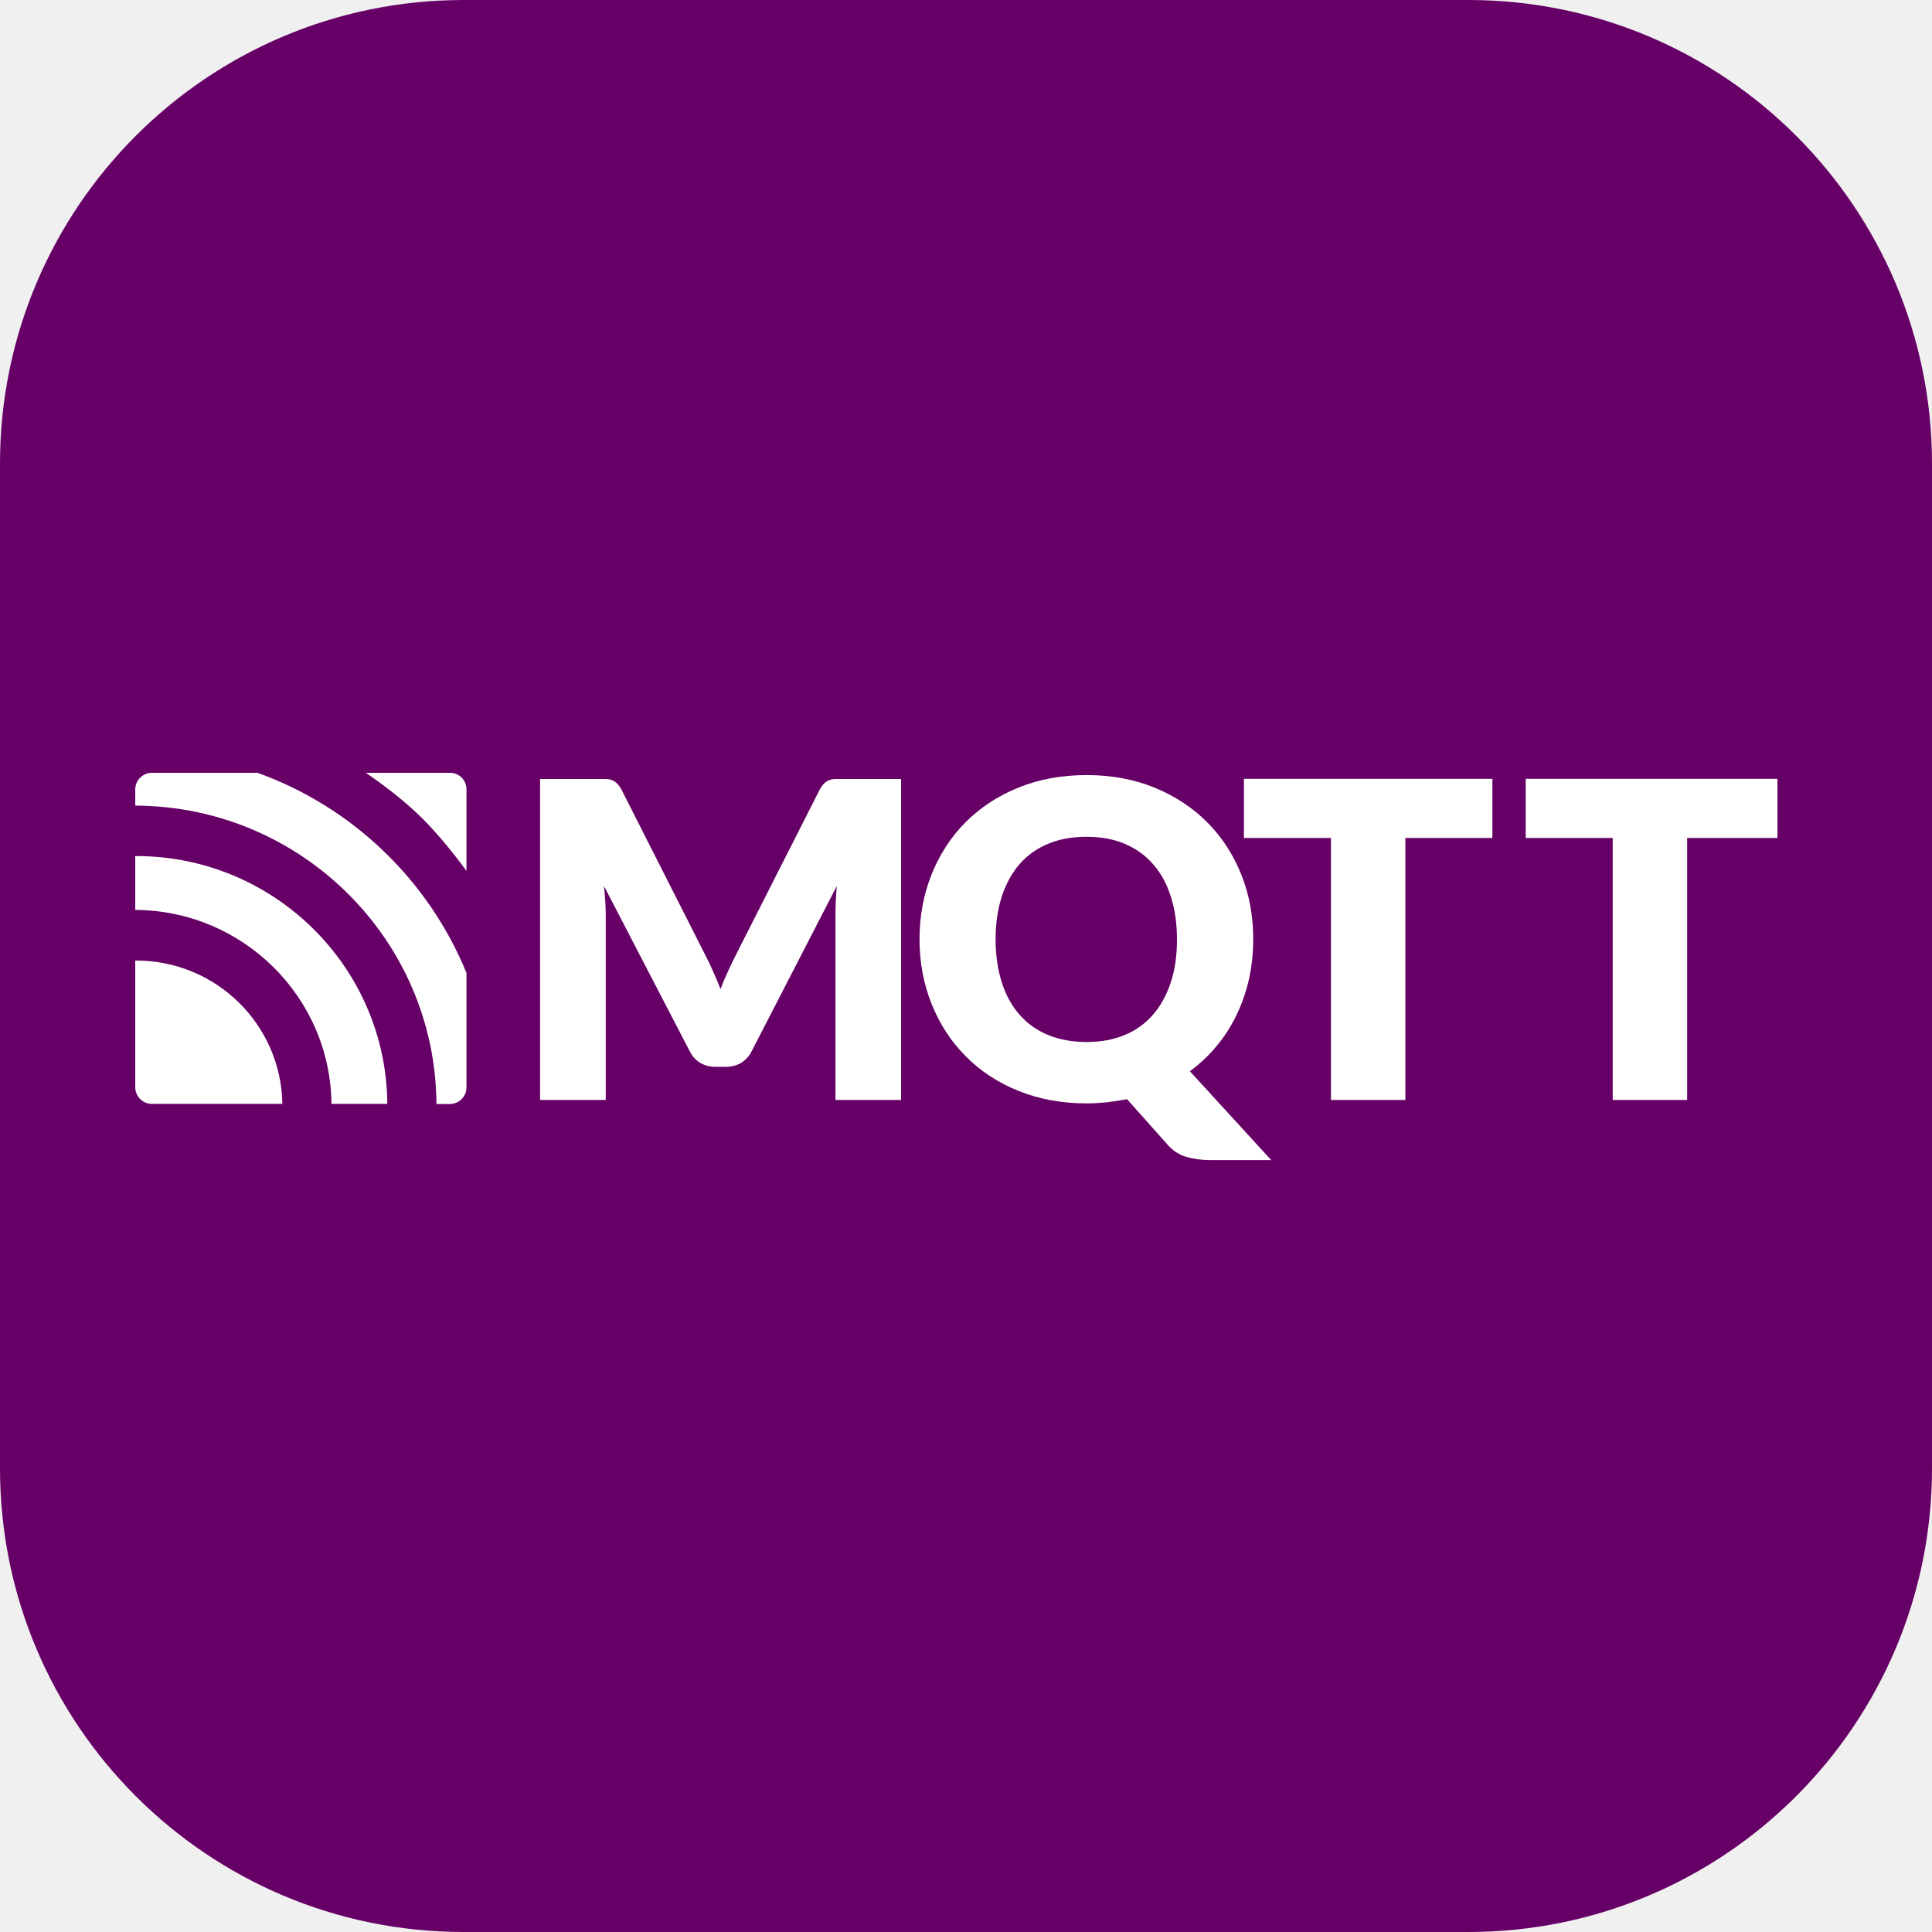
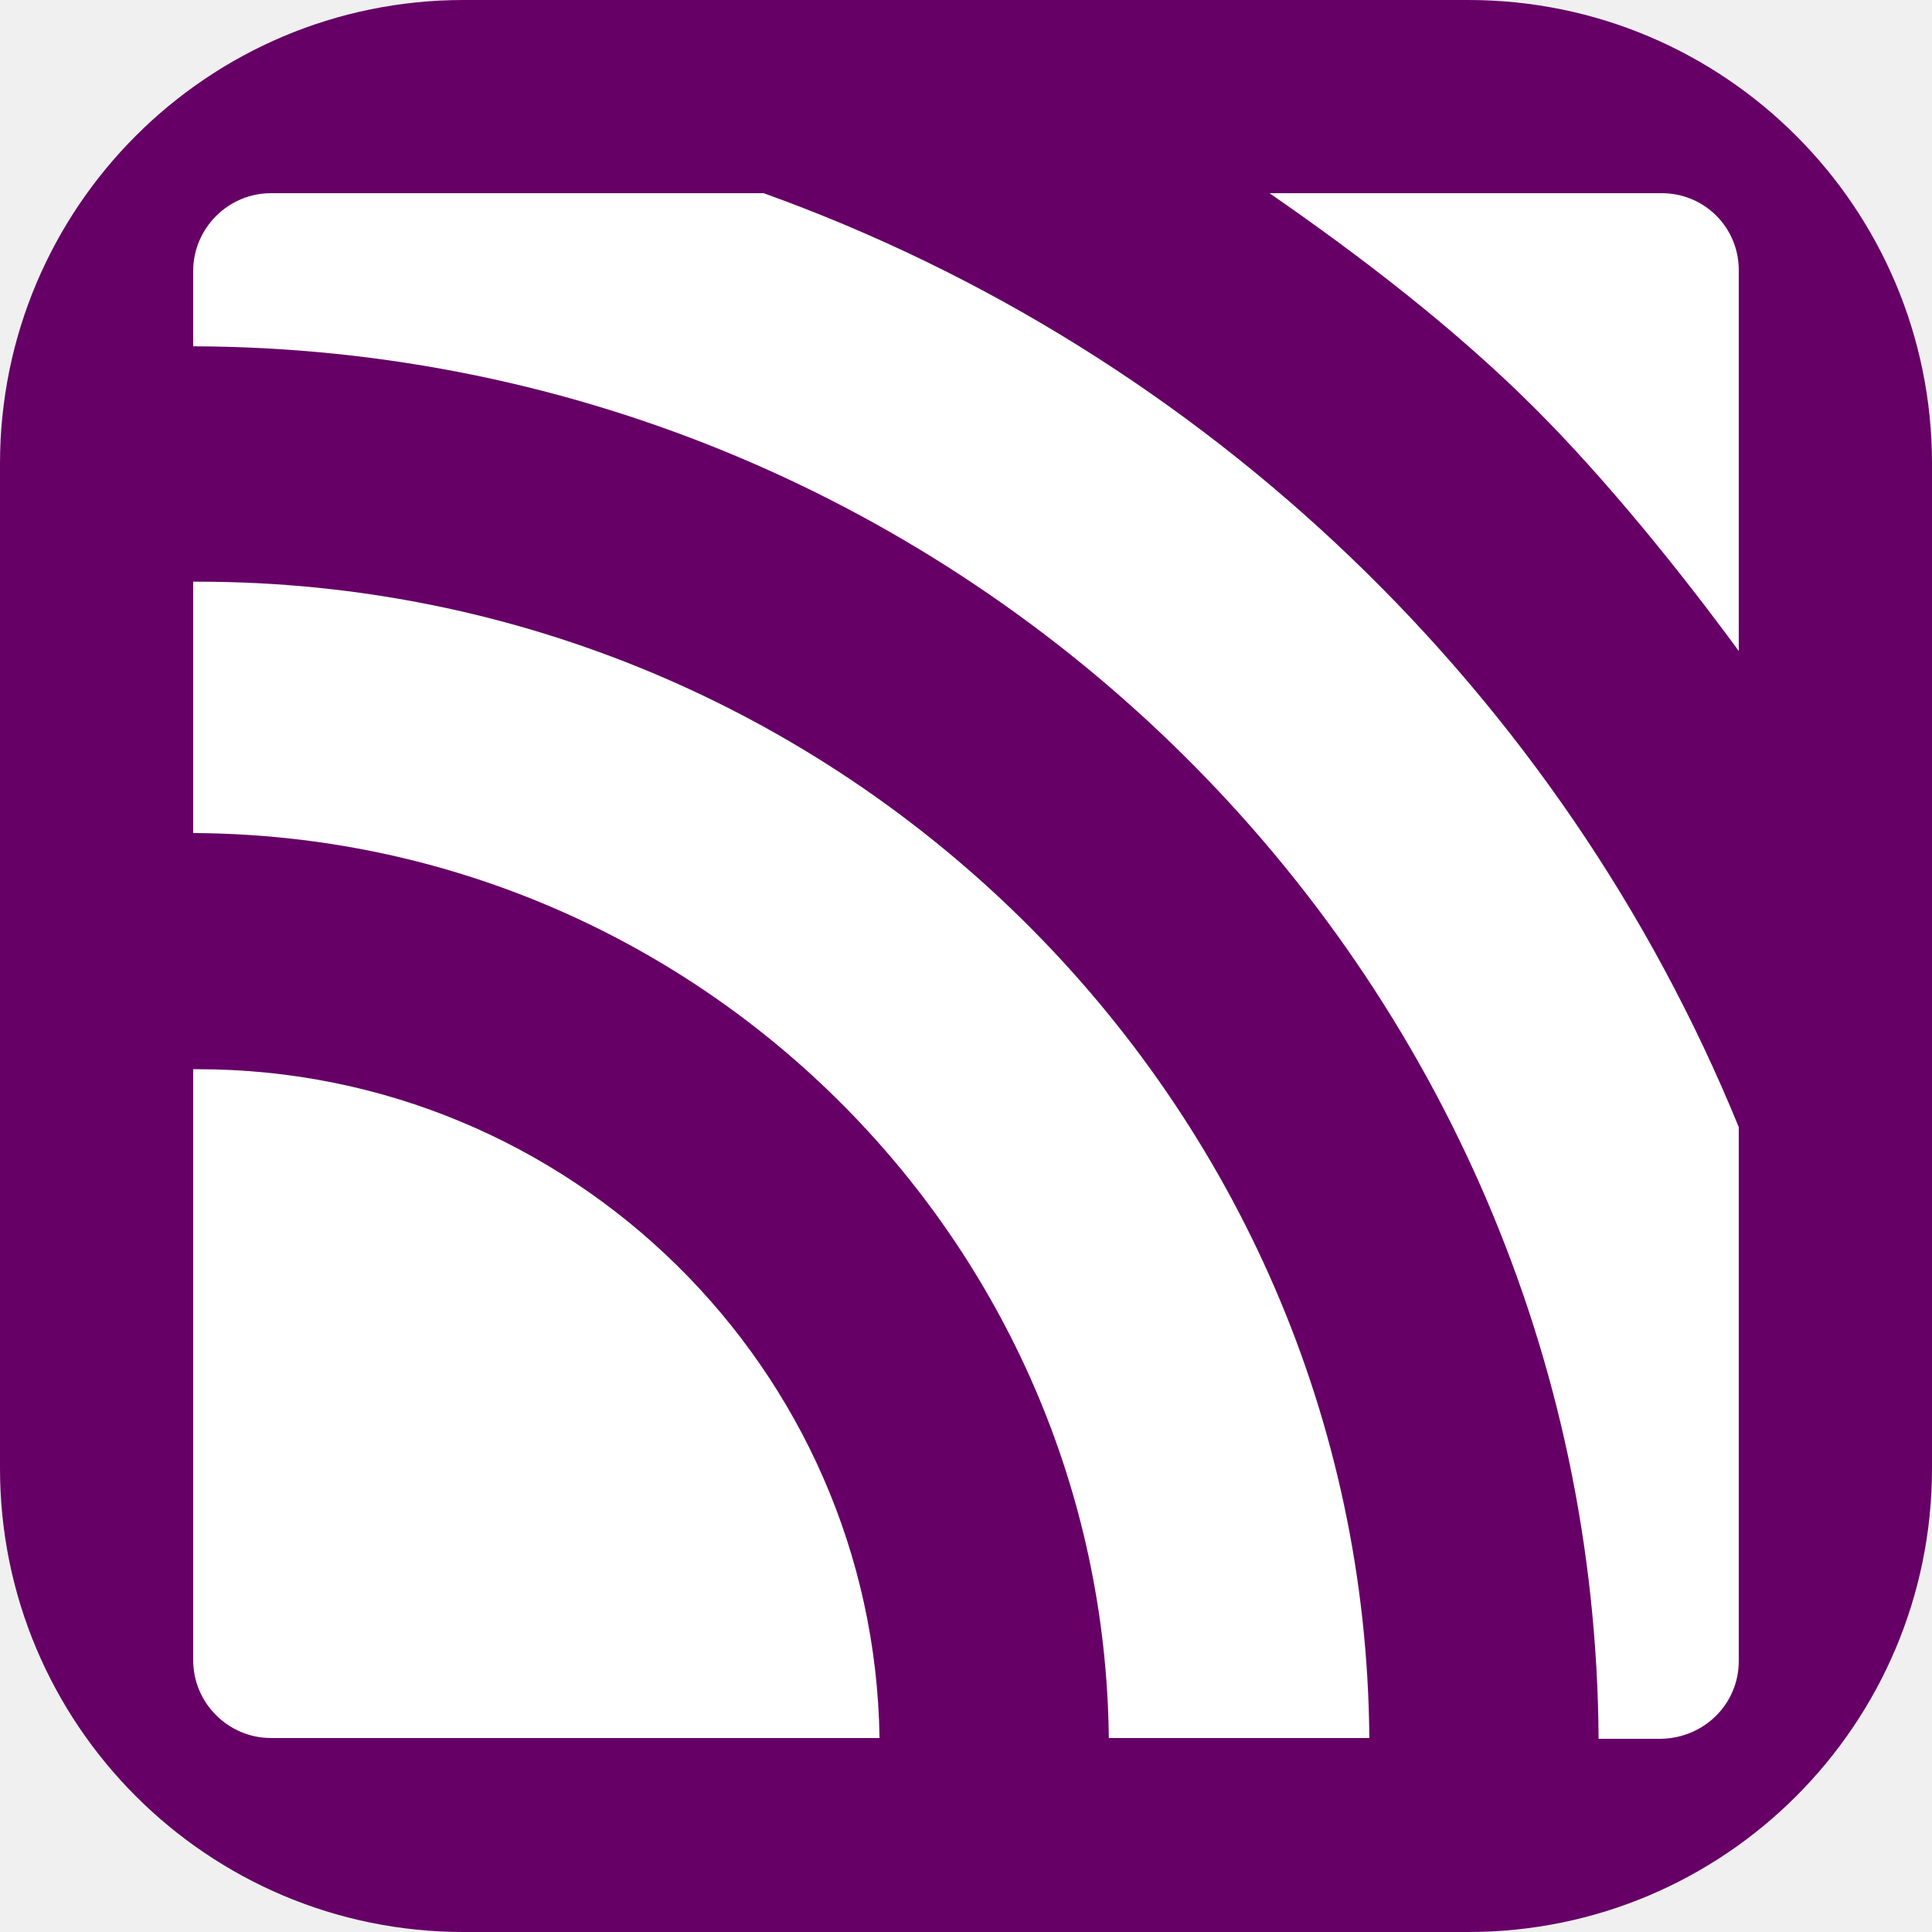
<svg xmlns="http://www.w3.org/2000/svg" width="100" height="100" viewBox="0 0 100 100" fill="none">
  <rect width="100" height="100" rx="24" fill="#660066" />
-   <path d="M36.888 50.233C37.032 50.546 37.167 50.867 37.294 51.196C37.418 50.864 37.556 50.537 37.708 50.216C37.852 49.904 38.004 49.591 38.156 49.295L42.415 40.896C42.491 40.752 42.567 40.642 42.651 40.558C42.727 40.482 42.82 40.422 42.922 40.38C43.023 40.338 43.133 40.321 43.26 40.321H46.64V56.934H43.243V47.368C43.243 46.904 43.268 46.405 43.31 45.864L38.908 54.407C38.773 54.678 38.587 54.872 38.358 55.016C38.13 55.151 37.86 55.219 37.564 55.219H37.04C36.745 55.219 36.483 55.151 36.246 55.016C36.018 54.881 35.832 54.678 35.697 54.407L31.26 45.856C31.294 46.126 31.311 46.388 31.328 46.65C31.345 46.912 31.353 47.157 31.353 47.377V56.934H27.956V40.321H31.336C31.463 40.321 31.573 40.338 31.674 40.38C31.776 40.422 31.86 40.473 31.945 40.558C32.021 40.634 32.105 40.752 32.181 40.896L36.457 49.337C36.601 49.625 36.753 49.92 36.888 50.233ZM64.867 48.619C64.867 49.337 64.79 50.022 64.647 50.681C64.495 51.34 64.284 51.957 64.005 52.532C63.726 53.106 63.388 53.647 62.974 54.137C62.568 54.636 62.103 55.067 61.588 55.447L65.796 60.044H62.627C62.171 60.044 61.757 59.985 61.385 59.875C61.013 59.765 60.684 59.545 60.397 59.207L58.335 56.892C57.997 56.959 57.659 57.01 57.312 57.052C56.966 57.086 56.611 57.111 56.247 57.111C54.955 57.111 53.772 56.892 52.707 56.461C51.642 56.03 50.73 55.43 49.977 54.661C49.217 53.901 48.634 52.996 48.22 51.965C47.806 50.934 47.594 49.811 47.594 48.611C47.594 47.411 47.806 46.295 48.22 45.256C48.634 44.225 49.217 43.321 49.977 42.56C50.738 41.8 51.642 41.2 52.707 40.769C53.772 40.338 54.946 40.118 56.247 40.118C57.54 40.118 58.715 40.338 59.78 40.777C60.844 41.217 61.748 41.817 62.501 42.577C63.253 43.338 63.836 44.233 64.25 45.273C64.664 46.304 64.867 47.419 64.867 48.619ZM60.92 48.619C60.92 47.8 60.81 47.056 60.599 46.397C60.388 45.738 60.084 45.18 59.678 44.724C59.281 44.267 58.791 43.921 58.216 43.676C57.642 43.431 56.983 43.312 56.239 43.312C55.495 43.312 54.828 43.431 54.245 43.676C53.662 43.921 53.172 44.267 52.774 44.724C52.377 45.18 52.073 45.738 51.853 46.397C51.642 47.056 51.532 47.791 51.532 48.619C51.532 49.447 51.642 50.191 51.853 50.85C52.065 51.509 52.369 52.067 52.774 52.523C53.172 52.979 53.662 53.326 54.245 53.571C54.828 53.807 55.487 53.934 56.239 53.934C56.974 53.934 57.633 53.816 58.216 53.571C58.791 53.334 59.281 52.979 59.678 52.523C60.075 52.067 60.38 51.509 60.599 50.85C60.819 50.191 60.92 49.447 60.92 48.619ZM77.246 40.313V43.372H72.742V56.934H68.889V43.372H64.385V40.313H77.246ZM92 40.313V43.372H87.327V56.934H83.474V43.372H78.97V40.313H92Z" fill="white" />
-   <path d="M7.008 41.69V44.31H7.059C14.191 44.31 20.005 50.056 20.064 57.137H22.607C22.54 48.628 15.577 41.715 7.008 41.69ZM7.008 47.098V49.718H7.059C11.191 49.718 14.563 53.039 14.622 57.137H17.166C17.106 51.611 12.577 47.123 7.008 47.098ZM24.145 50.36V45.078C23.495 44.191 22.692 43.177 21.889 42.391C20.993 41.504 19.946 40.701 18.932 40H13.321C18.239 41.766 22.185 45.56 24.145 50.36Z" fill="#660066" />
-   <path d="M7.051 49.718H7V56.275C7 56.748 7.389 57.137 7.862 57.137H14.614C14.554 53.039 11.191 49.718 7.051 49.718ZM7.051 44.31H7V47.098C12.569 47.123 17.098 51.602 17.157 57.137H20.047C19.996 50.056 14.191 44.31 7.051 44.31ZM24.145 56.283V50.36C22.185 45.56 18.239 41.766 13.329 40H7.862C7.389 40 7 40.389 7 40.862V41.699C15.568 41.724 22.54 48.628 22.59 57.145H23.283C23.765 57.137 24.145 56.757 24.145 56.283ZM21.889 42.391C22.683 43.186 23.495 44.191 24.145 45.078V40.853C24.146 40.741 24.124 40.63 24.081 40.526C24.038 40.423 23.975 40.328 23.896 40.249C23.817 40.17 23.723 40.107 23.619 40.064C23.515 40.022 23.404 40 23.292 40H18.94C19.954 40.701 21.002 41.504 21.889 42.391Z" fill="white" />
+   <path d="M10.041 17.886V30.108H10.278C43.555 30.108 70.681 56.919 70.957 89.959H82.824C82.509 50.255 50.021 18.004 10.041 17.886ZM10.041 43.119V55.342H10.278C29.558 55.342 45.289 70.837 45.565 89.959H57.433C57.157 64.173 36.024 43.237 10.041 43.119ZM90 58.338V33.696C86.964 29.556 83.219 24.825 79.473 21.158C75.294 17.018 70.405 13.273 65.673 10H39.494C62.44 18.24 80.853 35.943 90 58.338Z" fill="#660066" />
+   <path d="M10.237 55.342H10V85.937C10 88.145 11.814 89.959 14.022 89.959H45.524C45.248 70.837 29.556 55.342 10.237 55.342ZM10.237 30.108H10V43.119C35.983 43.237 57.116 64.134 57.392 89.959H70.876C70.639 56.919 43.553 30.108 10.237 30.108ZM89.998 85.977V58.338C80.851 35.943 62.438 18.24 39.531 10H14.022C11.814 10 10 11.814 10 14.022V17.925C49.979 18.043 82.507 50.255 82.743 89.999H85.977C88.224 89.959 89.998 88.185 89.998 85.977ZM79.471 21.158C83.177 24.864 86.962 29.556 89.998 33.696V13.982C90 13.459 89.898 12.94 89.698 12.456C89.499 11.973 89.205 11.533 88.835 11.163C88.465 10.793 88.025 10.499 87.542 10.3C87.058 10.1 86.539 9.998 86.016 10H65.711C70.442 13.273 75.331 17.018 79.471 21.158Z" fill="white" />
</svg>
